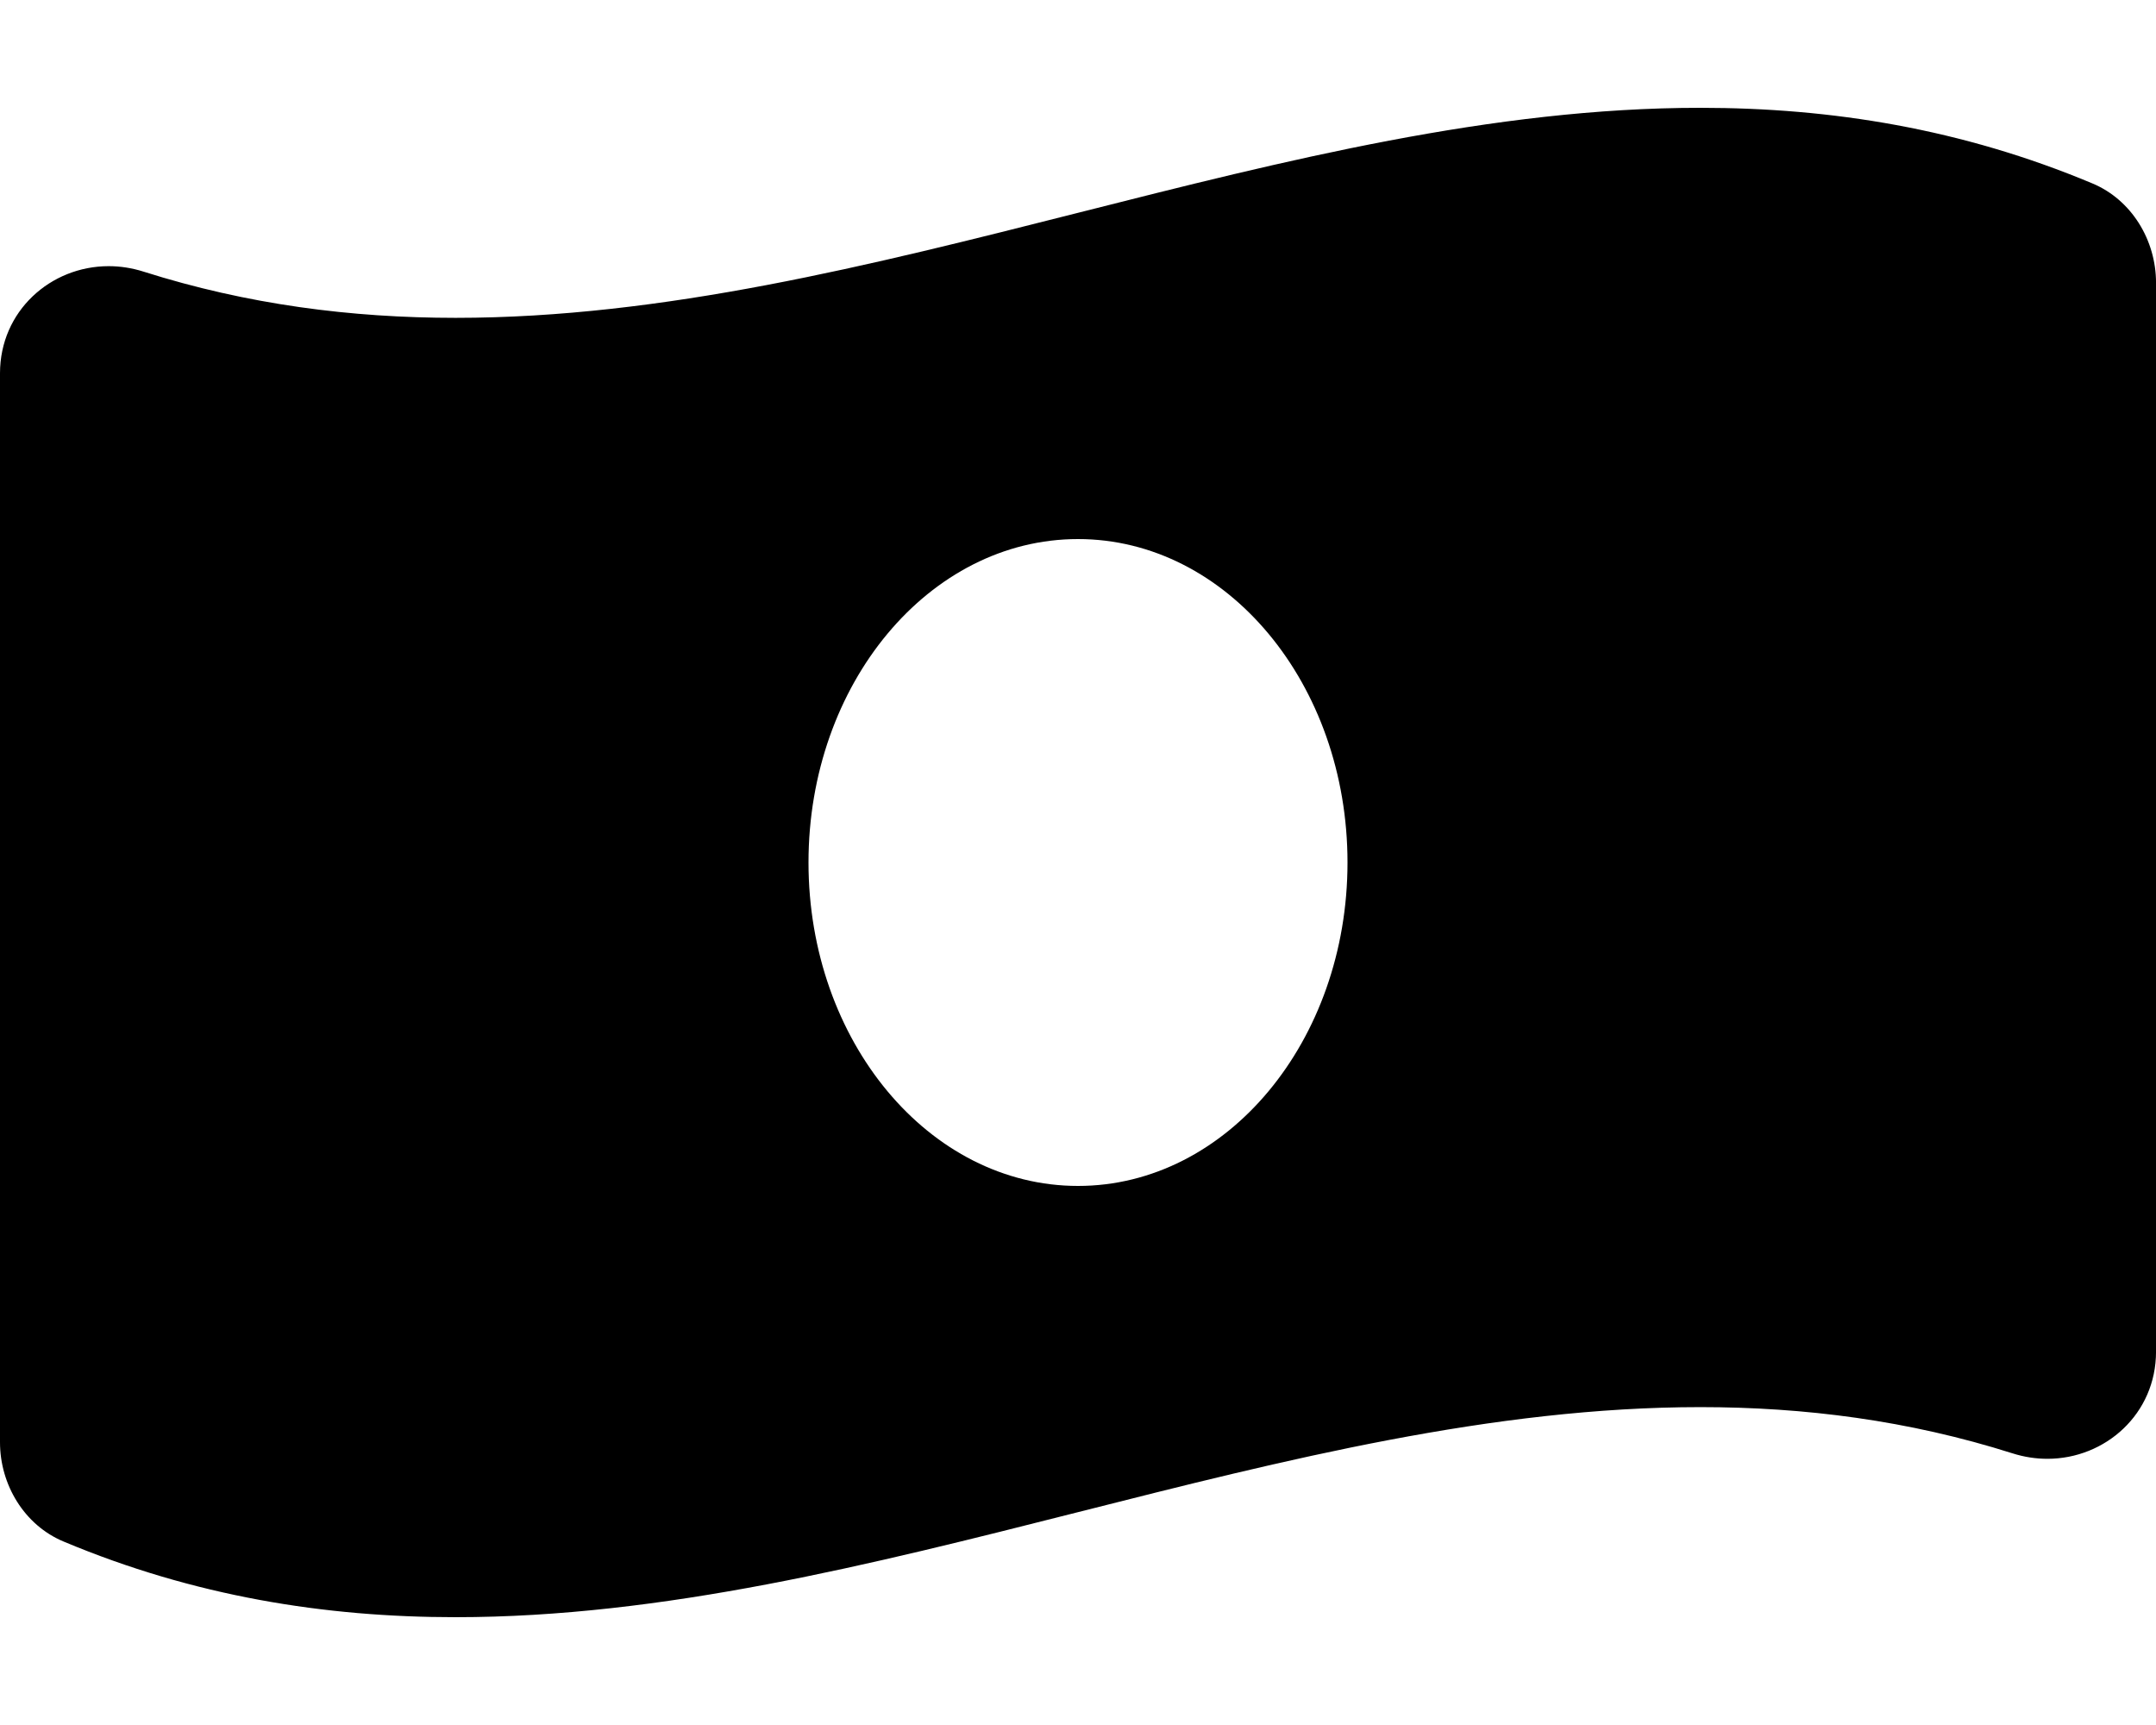
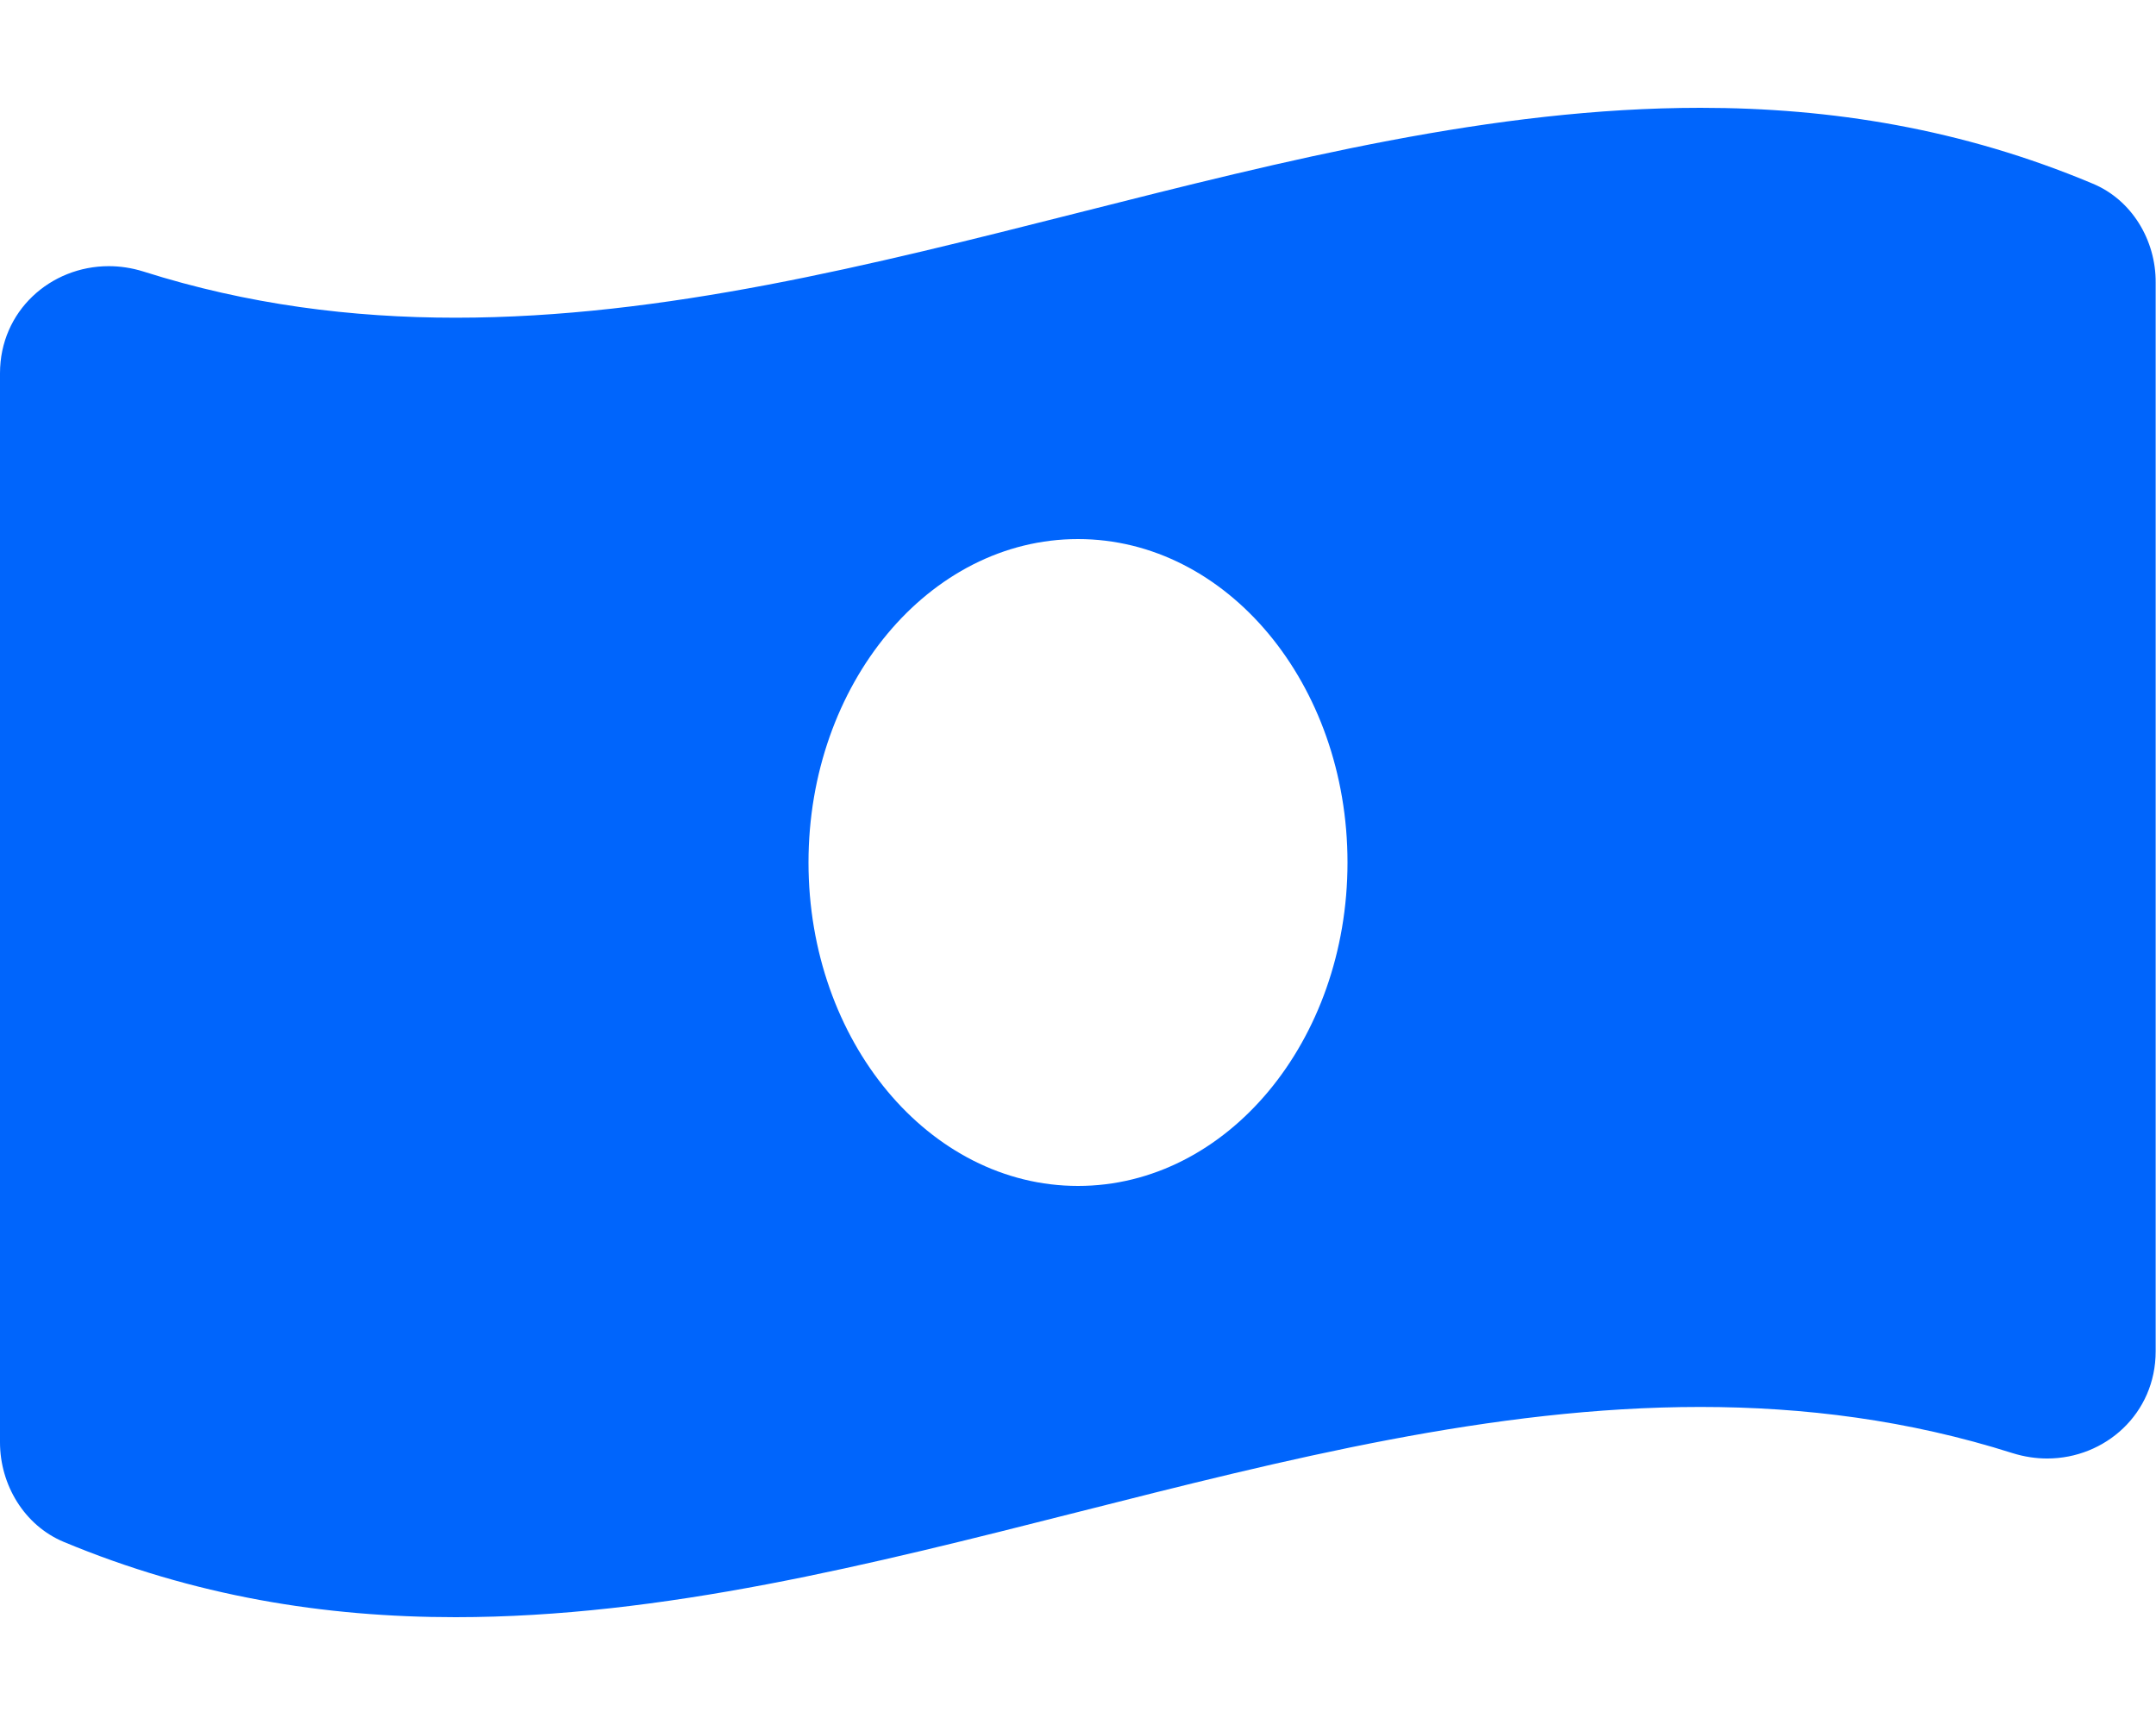
- <svg xmlns="http://www.w3.org/2000/svg" aria-hidden="true" focusable="false" data-prefix="fas" data-icon="money-bill-wave-alt" class="svg-inline--fa fa-money-bill-wave-alt fa-w-20" role="img" viewBox="0 0 640 512">
-   <path fill="currentColor" d="M621.16 54.46C582.37 38.19 543.55 32 504.75 32c-123.17-.01-246.33 62.34-369.5 62.34-30.89 0-61.76-3.92-92.65-13.72-3.47-1.1-6.95-1.62-10.35-1.62C15.04 79 0 92.32 0 110.81v317.26c0 12.63 7.23 24.6 18.84 29.46C57.63 473.81 96.45 480 135.25 480c123.17 0 246.34-62.35 369.51-62.35 30.89 0 61.76 3.92 92.65 13.72 3.47 1.1 6.95 1.62 10.35 1.62 17.21 0 32.25-13.32 32.25-31.81V83.93c-.01-12.64-7.24-24.6-18.85-29.47zM320 352c-44.19 0-80-42.99-80-96 0-53.02 35.82-96 80-96s80 42.98 80 96c0 53.03-35.83 96-80 96z" />
+ <svg xmlns="http://www.w3.org/2000/svg" version="1.1" id="Calque_1" focusable="false" x="0px" y="0px" viewBox="0 0 640 512" style="enable-background:new 0 0 640 512;" xml:space="preserve">
+   <style type="text/css">
+ 	.st0{fill:#0065FC;}
+ </style>
+   <path class="st0" d="M621.2,54.5C582.4,38.2,543.5,32,504.8,32c-123.2,0-246.3,62.3-369.5,62.3c-30.9,0-61.8-3.9-92.7-13.7  c-3.5-1.1-7-1.6-10.3-1.6C15,79,0,92.3,0,110.8v317.3c0,12.6,7.2,24.6,18.8,29.5C57.6,473.8,96.4,480,135.2,480  c123.2,0,246.3-62.4,369.5-62.4c30.9,0,61.8,3.9,92.7,13.7c3.5,1.1,7,1.6,10.3,1.6c17.2,0,32.2-13.3,32.2-31.8V83.9  C640,71.3,632.8,59.3,621.2,54.5L621.2,54.5z M320,352c-44.2,0-80-43-80-96c0-53,35.8-96,80-96s80,43,80,96  C400,309,364.2,352,320,352z" />
</svg>
